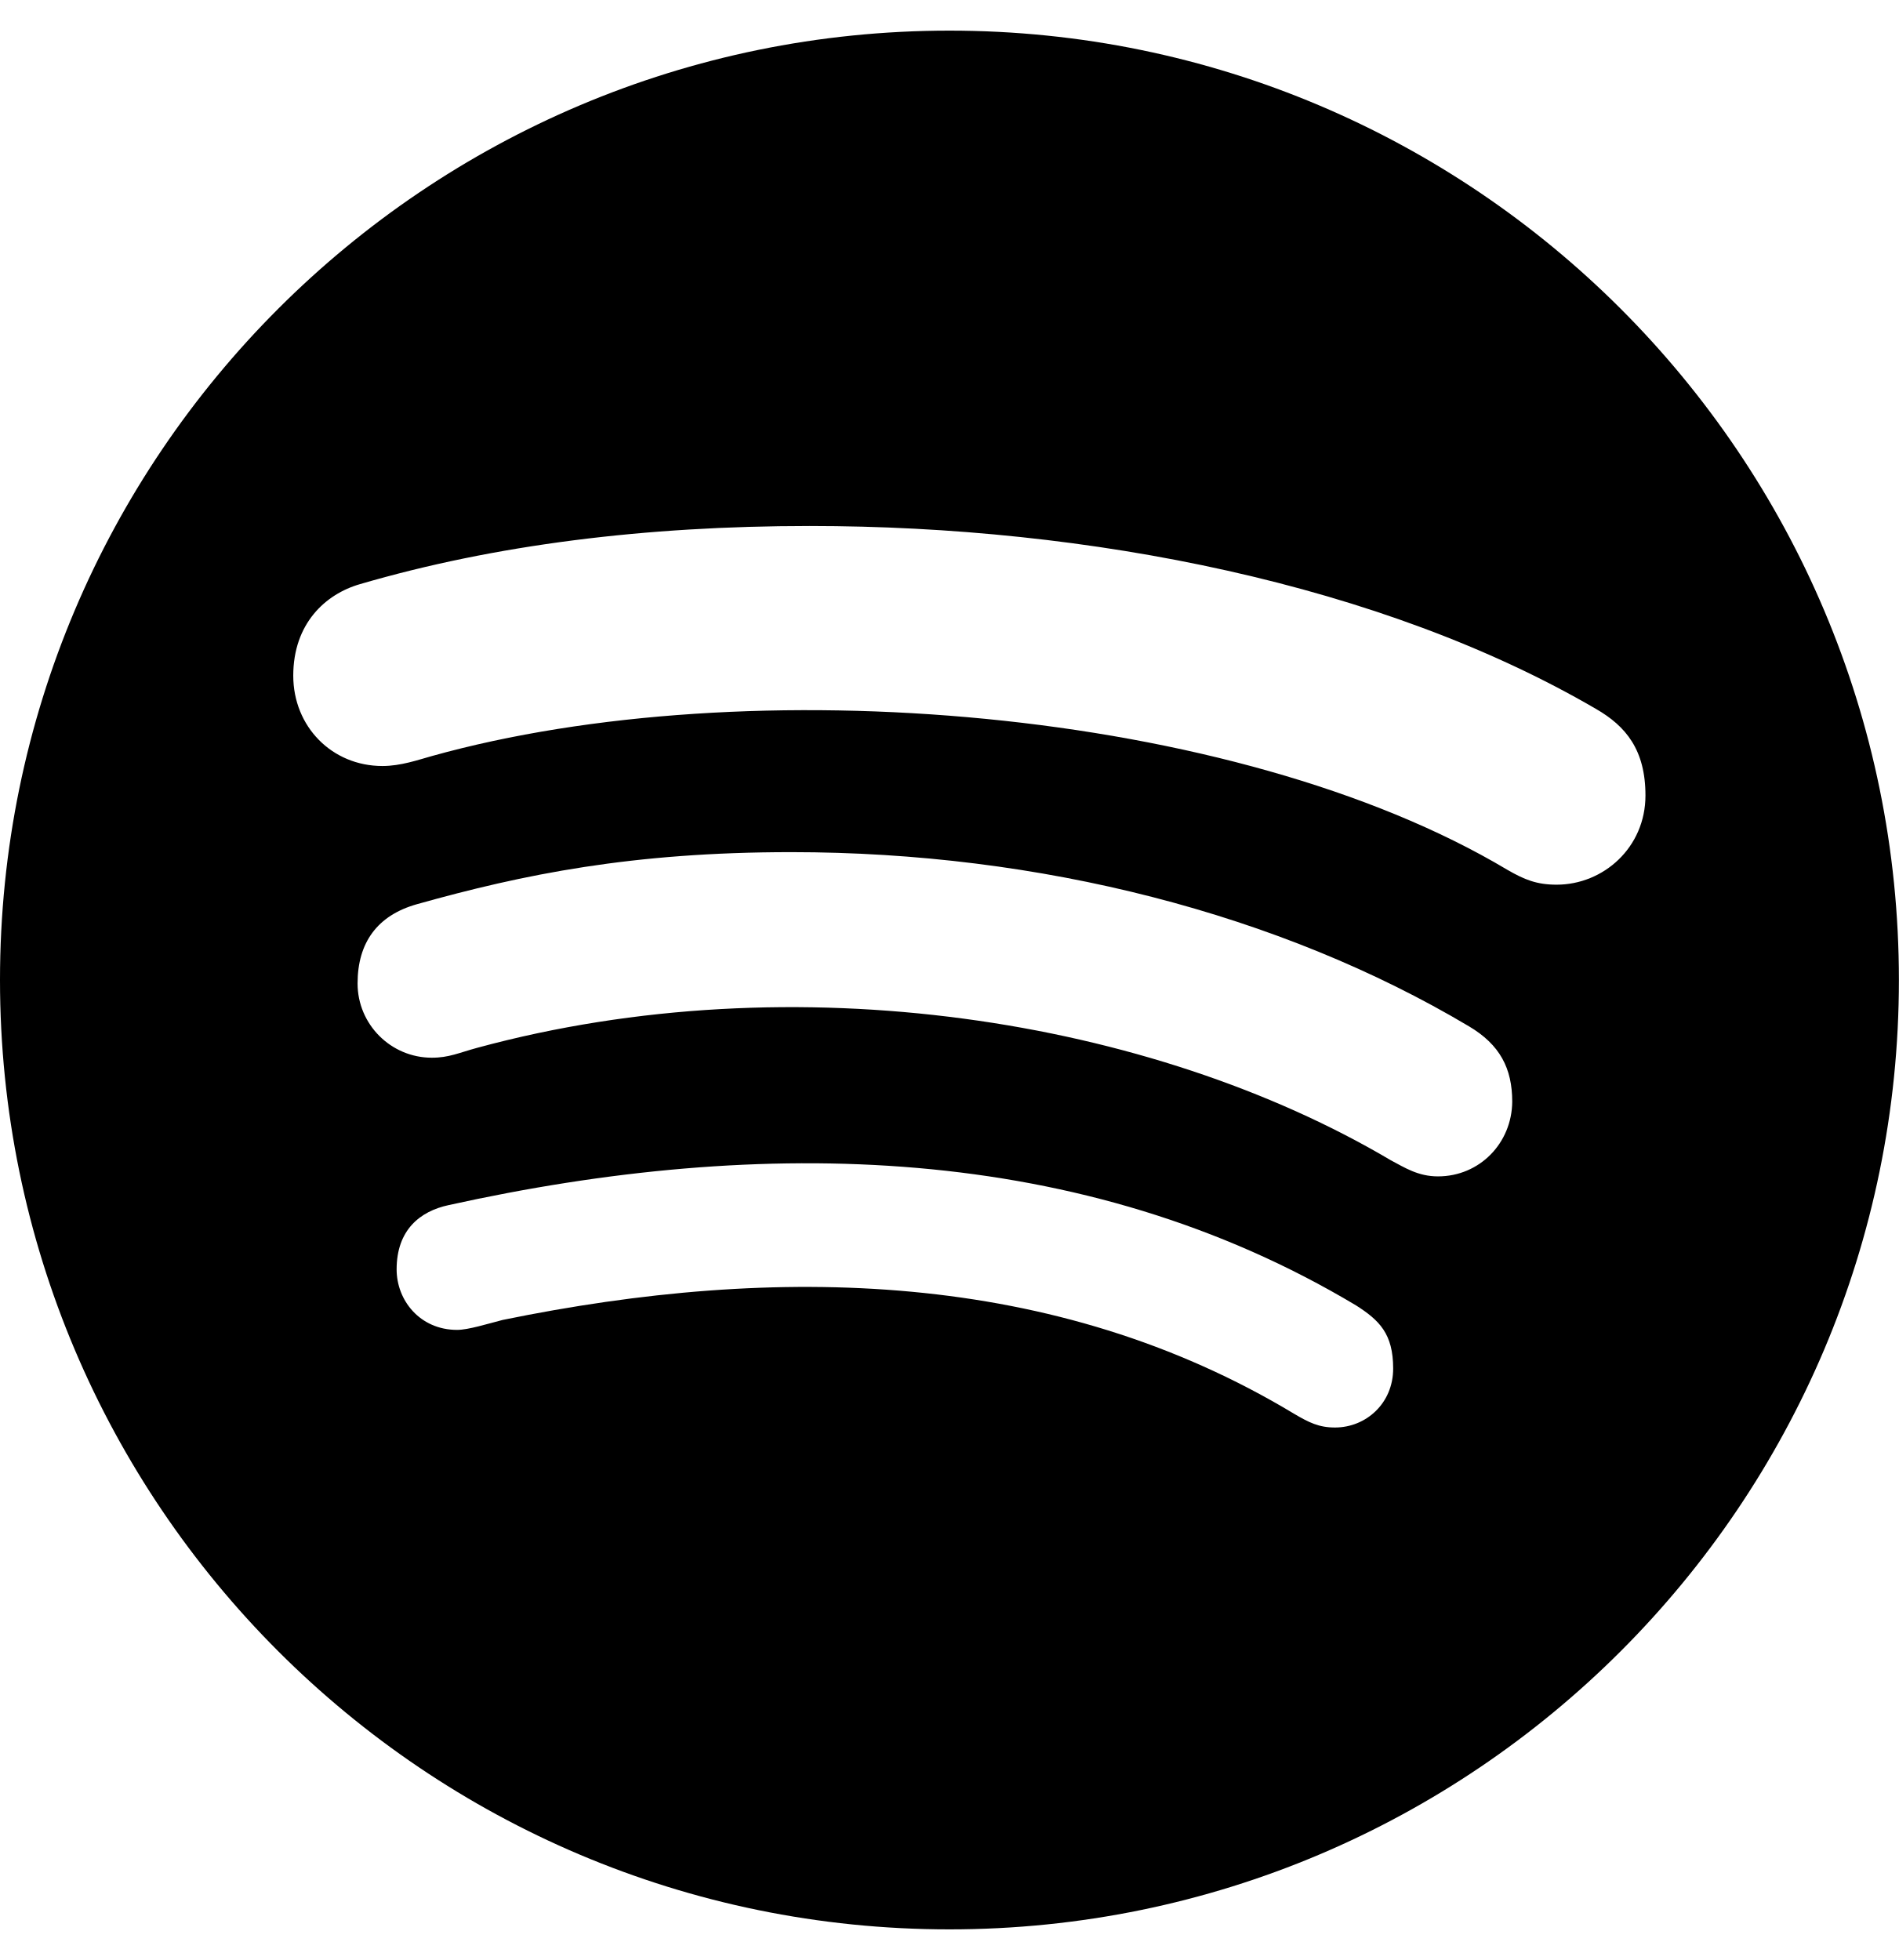
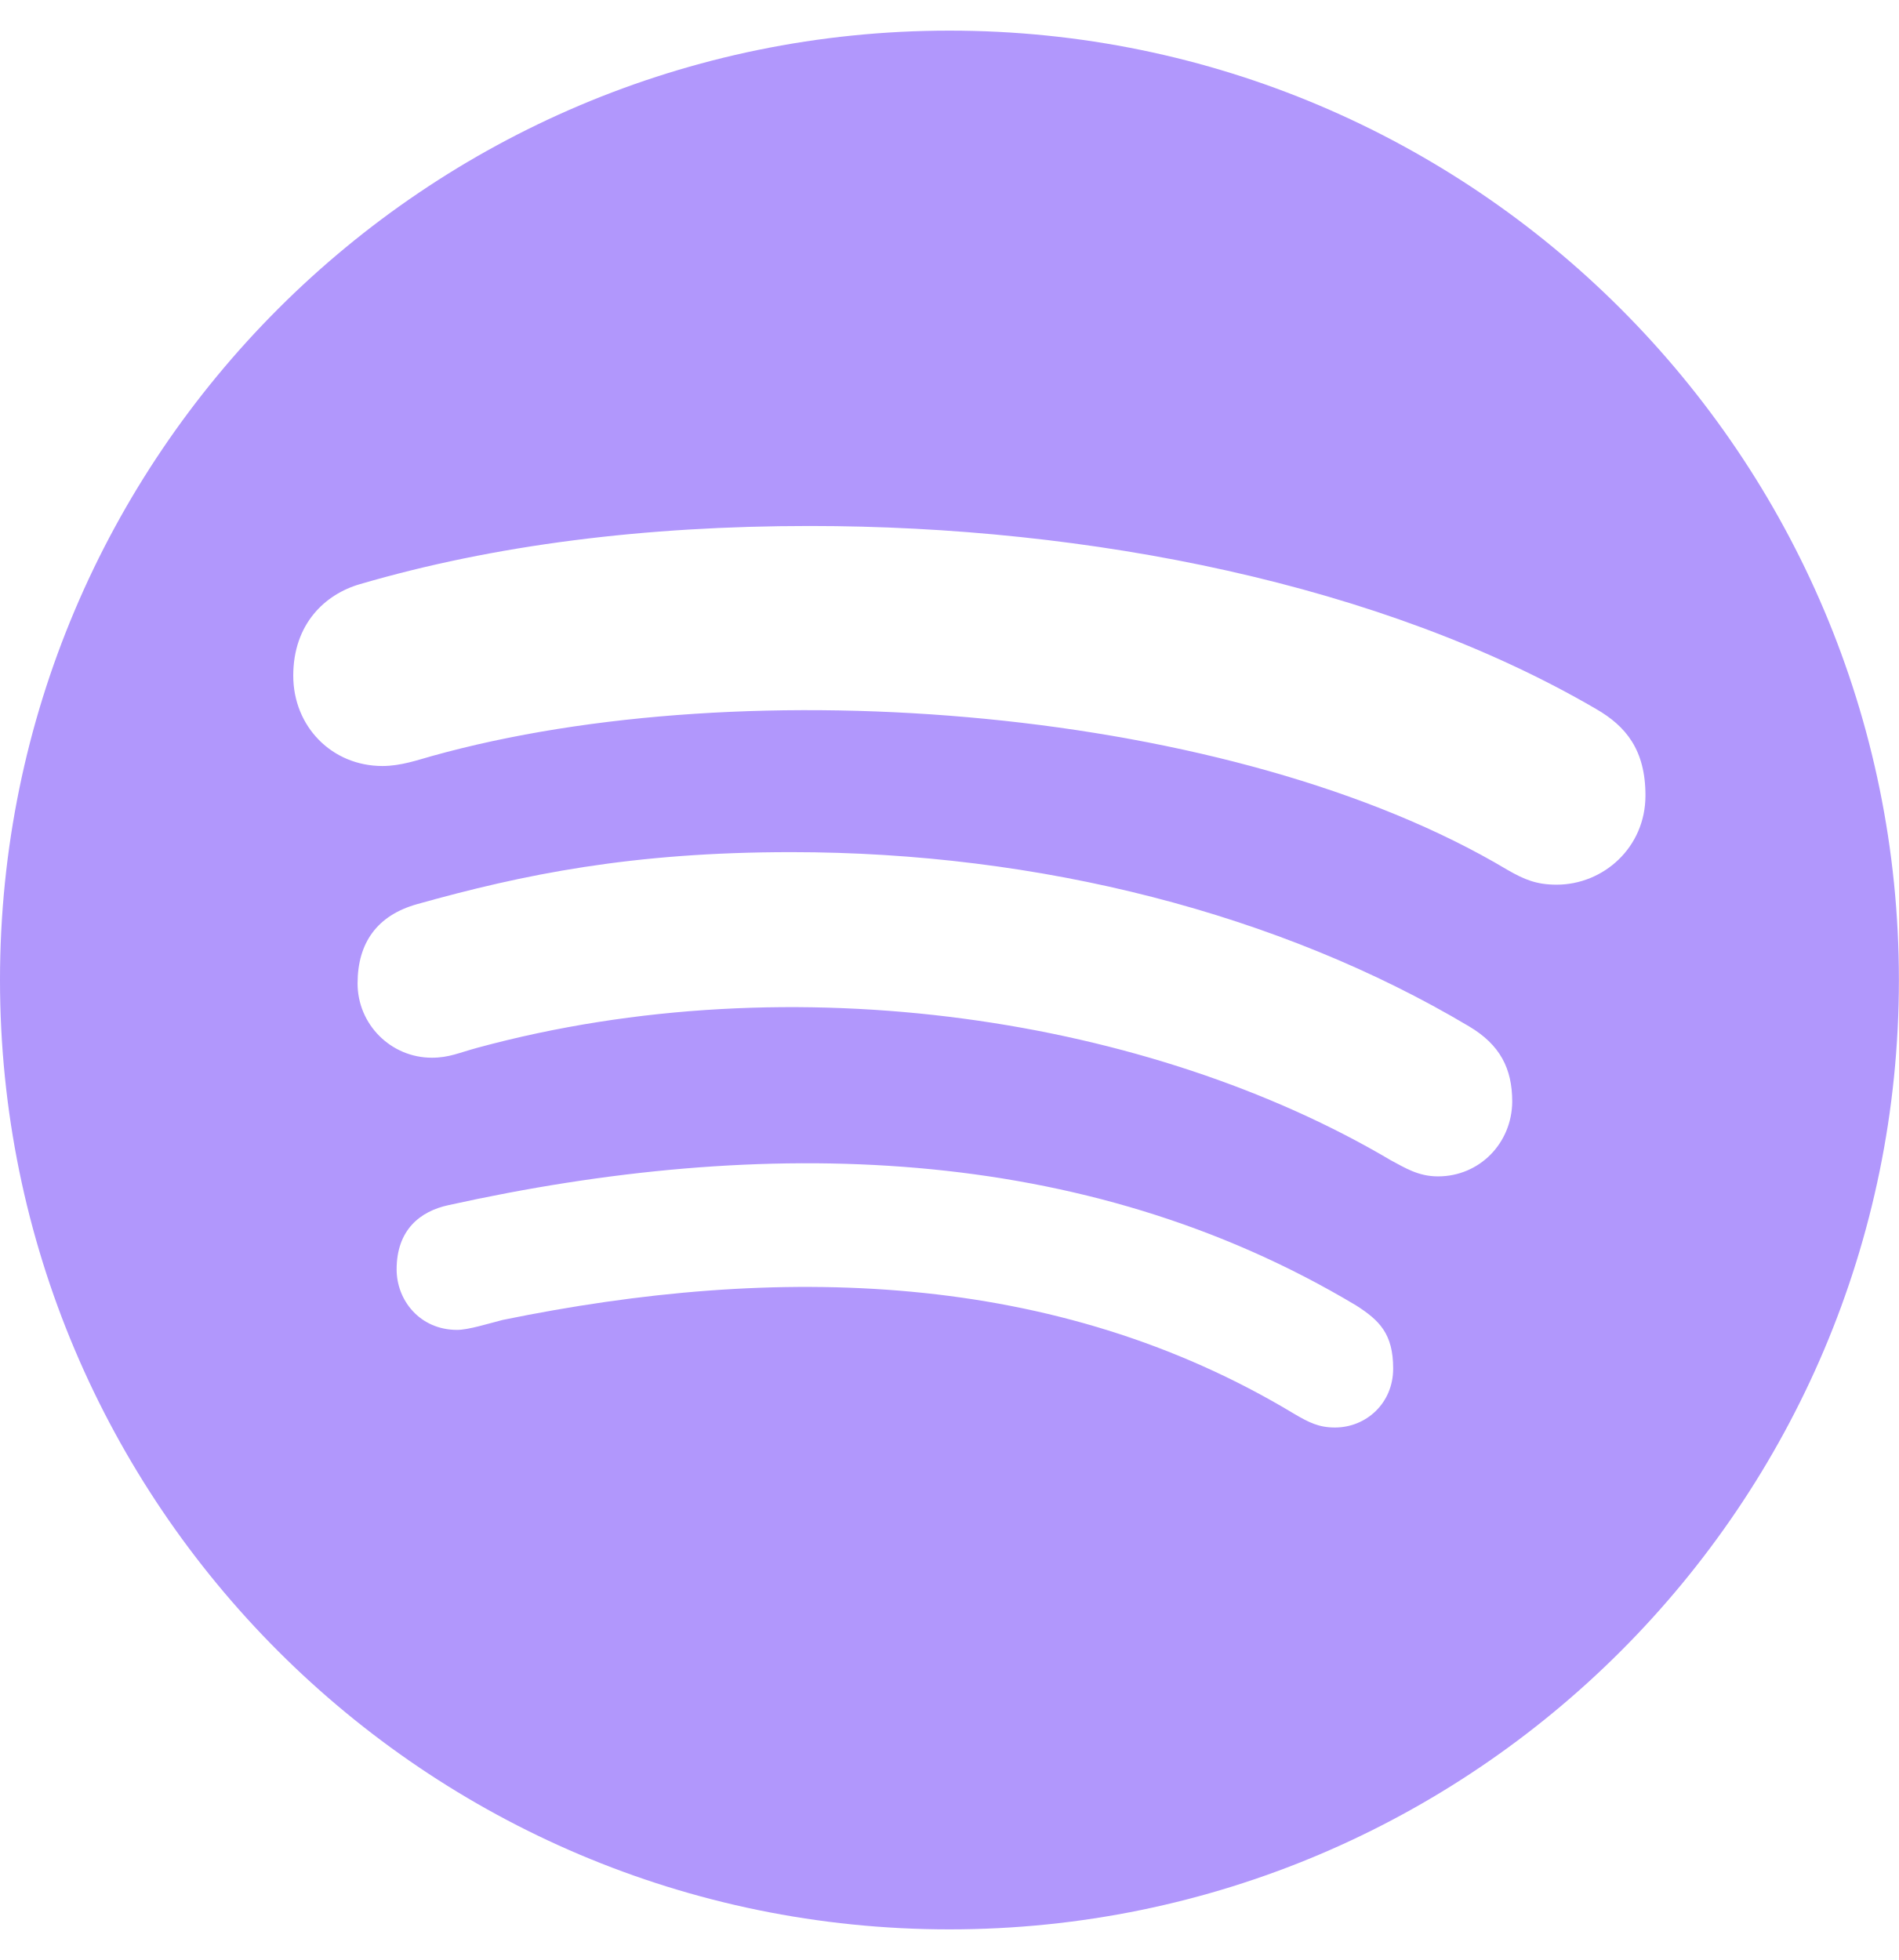
<svg xmlns="http://www.w3.org/2000/svg" viewBox="0 0 496 512">
-   <path d="M248 8C111.1 8 0 119.1 0 256s111.1 248 248 248 248-111.1 248-248S384.9 8 248 8zm100.7 364.9c-4.2 0-6.8-1.3-10.7-3.6-62.4-37.6-135-39.2-206.7-24.5-3.9 1-9 2.6-11.9 2.6-9.7 0-15.8-7.7-15.8-15.8 0-10.3 6.1-15.2 13.6-16.8 81.9-18.1 165.6-16.5 237 26.2 6.1 3.9 9.7 7.4 9.7 16.5s-7.1 15.4-15.2 15.4zm26.9-65.6c-5.2 0-8.7-2.3-12.3-4.2-62.5-37-155.7-51.9-238.6-29.4-4.8 1.3-7.4 2.6-11.9 2.6-10.7 0-19.4-8.7-19.4-19.4s5.2-17.8 15.5-20.7c27.8-7.8 56.2-13.6 97.8-13.6 64.9 0 127.6 16.1 177 45.5 8.1 4.8 11.3 11 11.3 19.7-.1 10.8-8.5 19.5-19.4 19.5zm31-76.2c-5.2 0-8.4-1.3-12.9-3.9-71.2-42.5-198.5-52.7-280.9-29.7-3.6 1-8.1 2.6-12.9 2.6-13.2 0-23.3-10.3-23.3-23.6 0-13.6 8.4-21.3 17.4-23.9 35.2-10.3 74.6-15.2 117.5-15.2 73 0 149.5 15.2 205.4 47.8 7.8 4.5 12.9 10.7 12.9 22.6 0 13.6-11 23.3-23.2 23.3z" />
+   <path fill="#B197FC" d="M248 8C111.1 8 0 119.1 0 256s111.1 248 248 248 248-111.1 248-248S384.9 8 248 8zm100.7 364.9c-4.2 0-6.8-1.3-10.7-3.6-62.4-37.6-135-39.2-206.7-24.5-3.9 1-9 2.6-11.9 2.6-9.7 0-15.8-7.7-15.8-15.8 0-10.3 6.1-15.2 13.6-16.8 81.9-18.1 165.6-16.5 237 26.2 6.1 3.9 9.7 7.4 9.7 16.5s-7.1 15.4-15.2 15.4zm26.9-65.6c-5.2 0-8.7-2.3-12.3-4.2-62.5-37-155.7-51.9-238.6-29.4-4.8 1.3-7.4 2.6-11.9 2.6-10.7 0-19.4-8.7-19.4-19.4s5.2-17.8 15.5-20.7c27.8-7.8 56.2-13.6 97.8-13.6 64.9 0 127.6 16.1 177 45.5 8.1 4.8 11.3 11 11.3 19.7-.1 10.8-8.5 19.5-19.4 19.5zm31-76.2c-5.2 0-8.4-1.3-12.9-3.9-71.2-42.5-198.5-52.7-280.9-29.7-3.6 1-8.1 2.6-12.9 2.6-13.2 0-23.3-10.3-23.3-23.6 0-13.6 8.4-21.3 17.4-23.9 35.2-10.3 74.6-15.2 117.5-15.2 73 0 149.5 15.2 205.4 47.8 7.8 4.5 12.9 10.7 12.9 22.6 0 13.6-11 23.3-23.2 23.3z" />
</svg>
